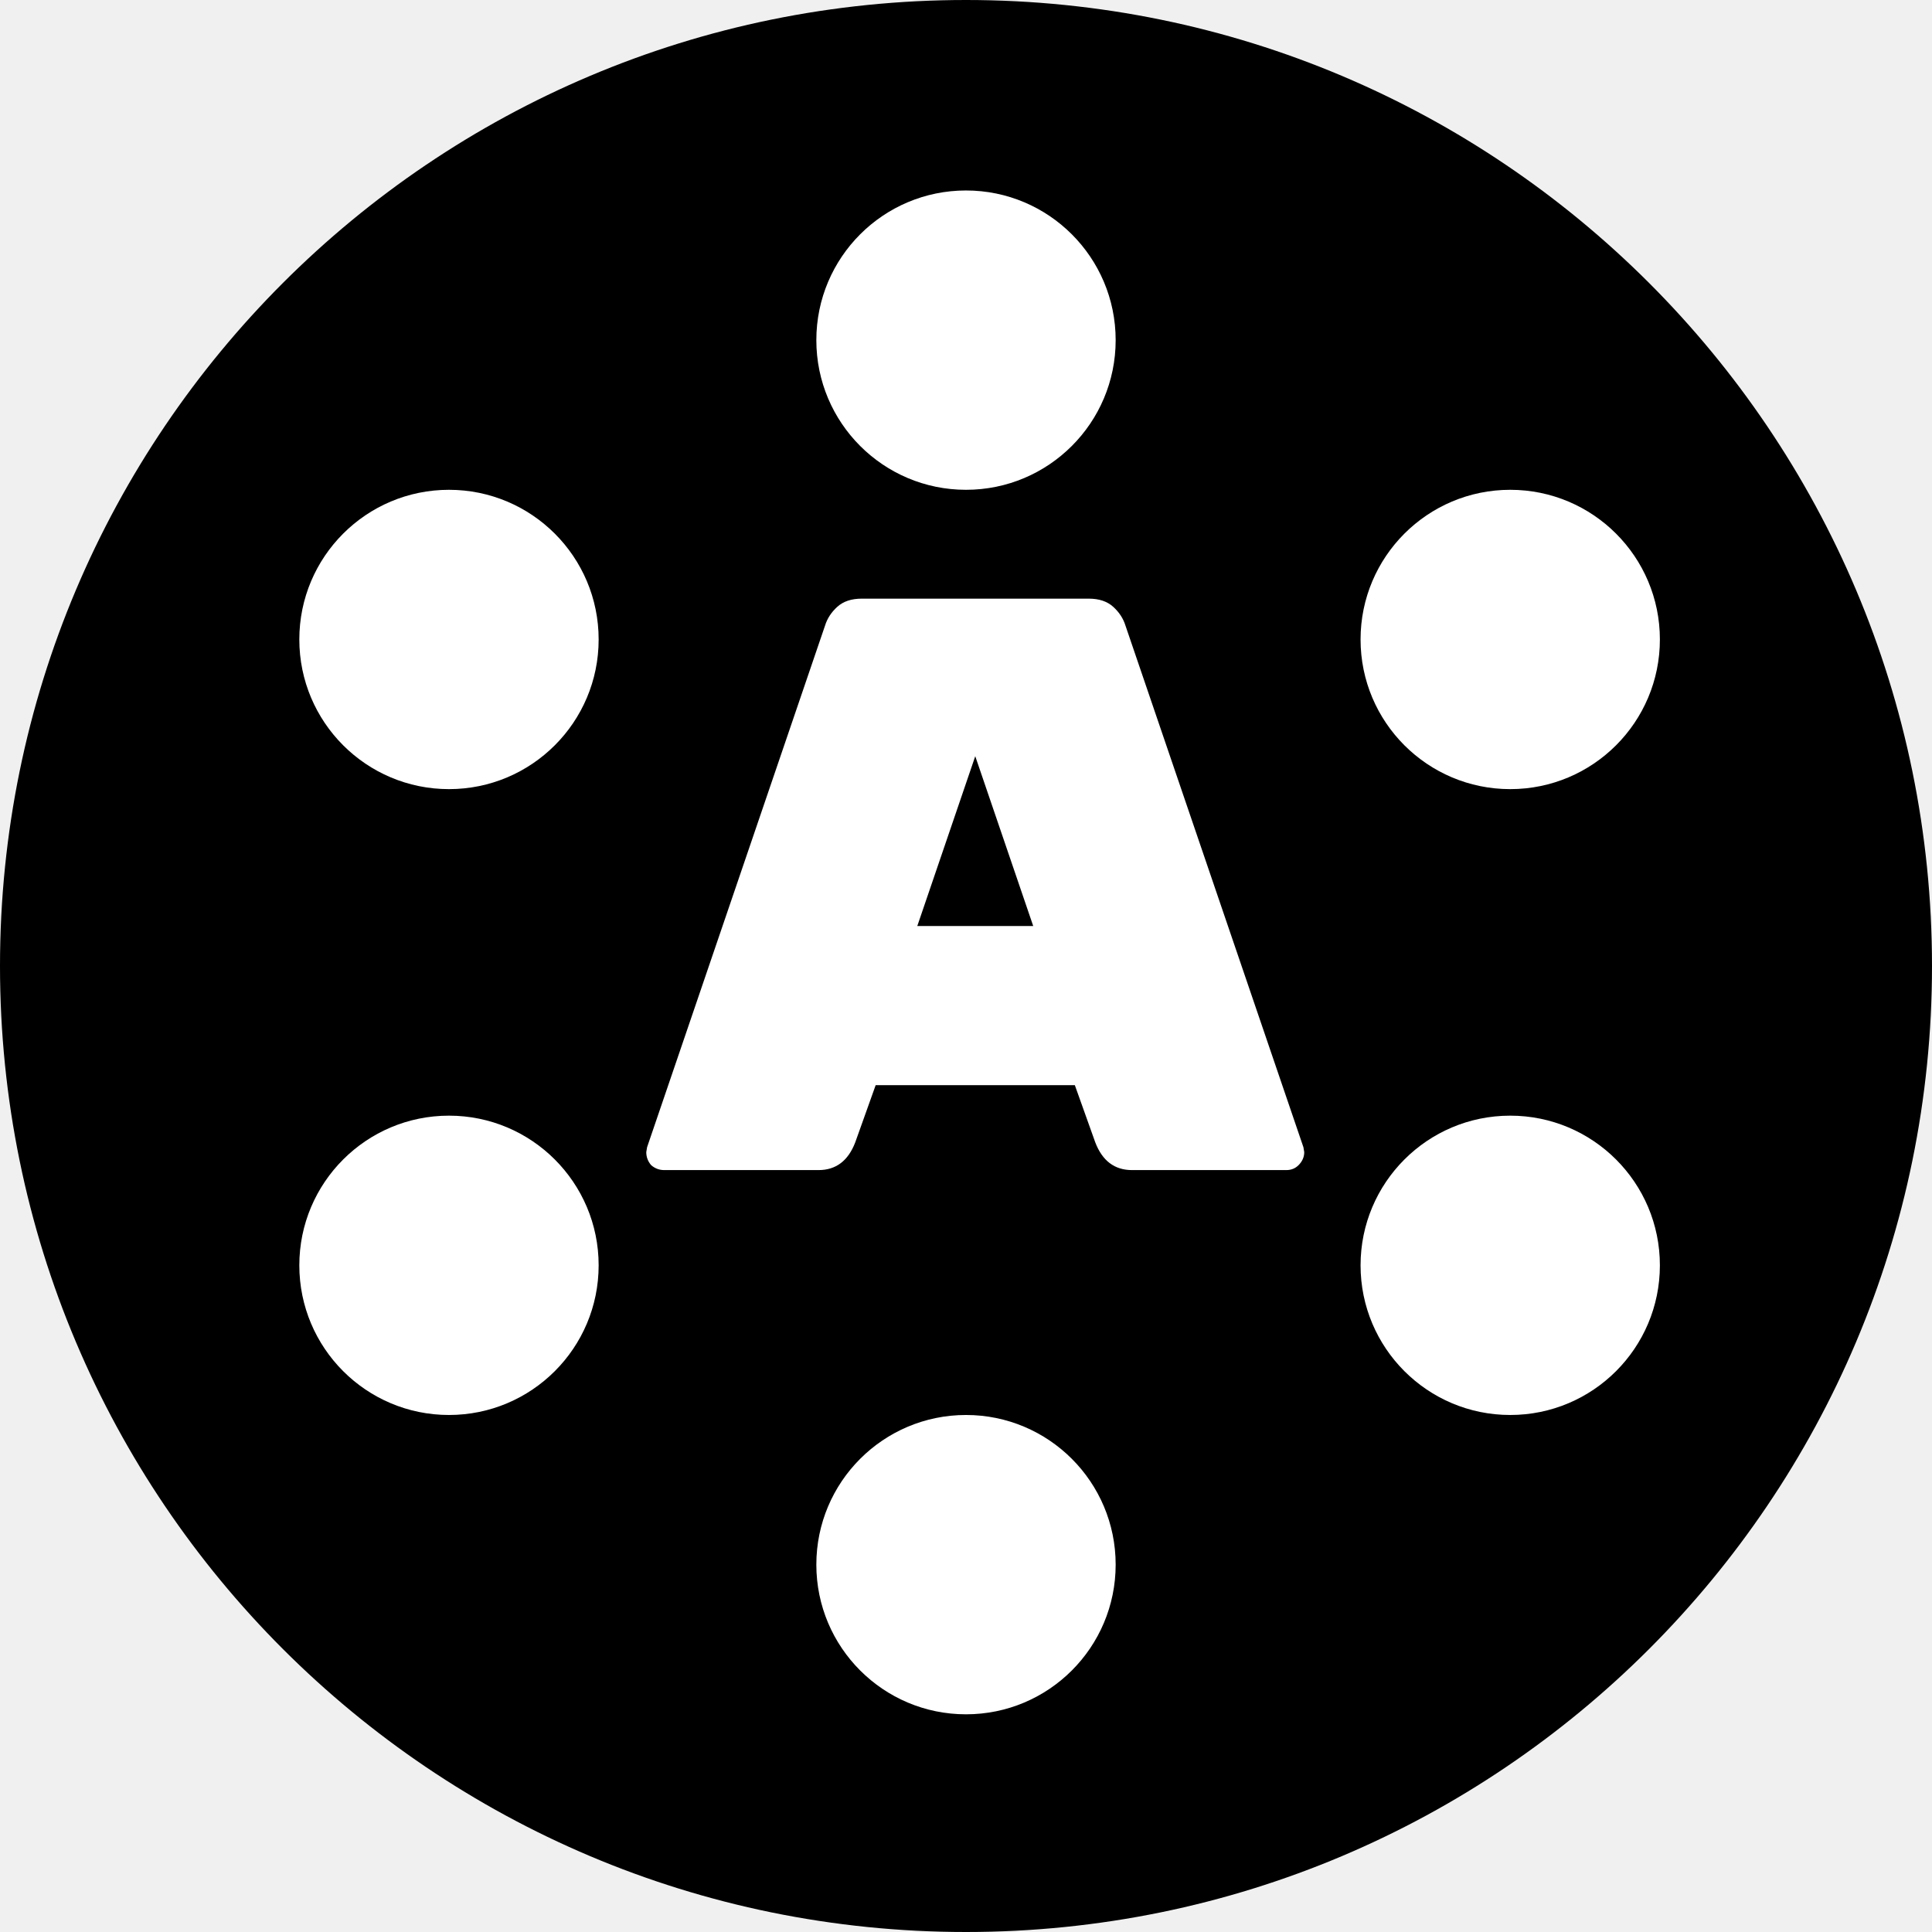
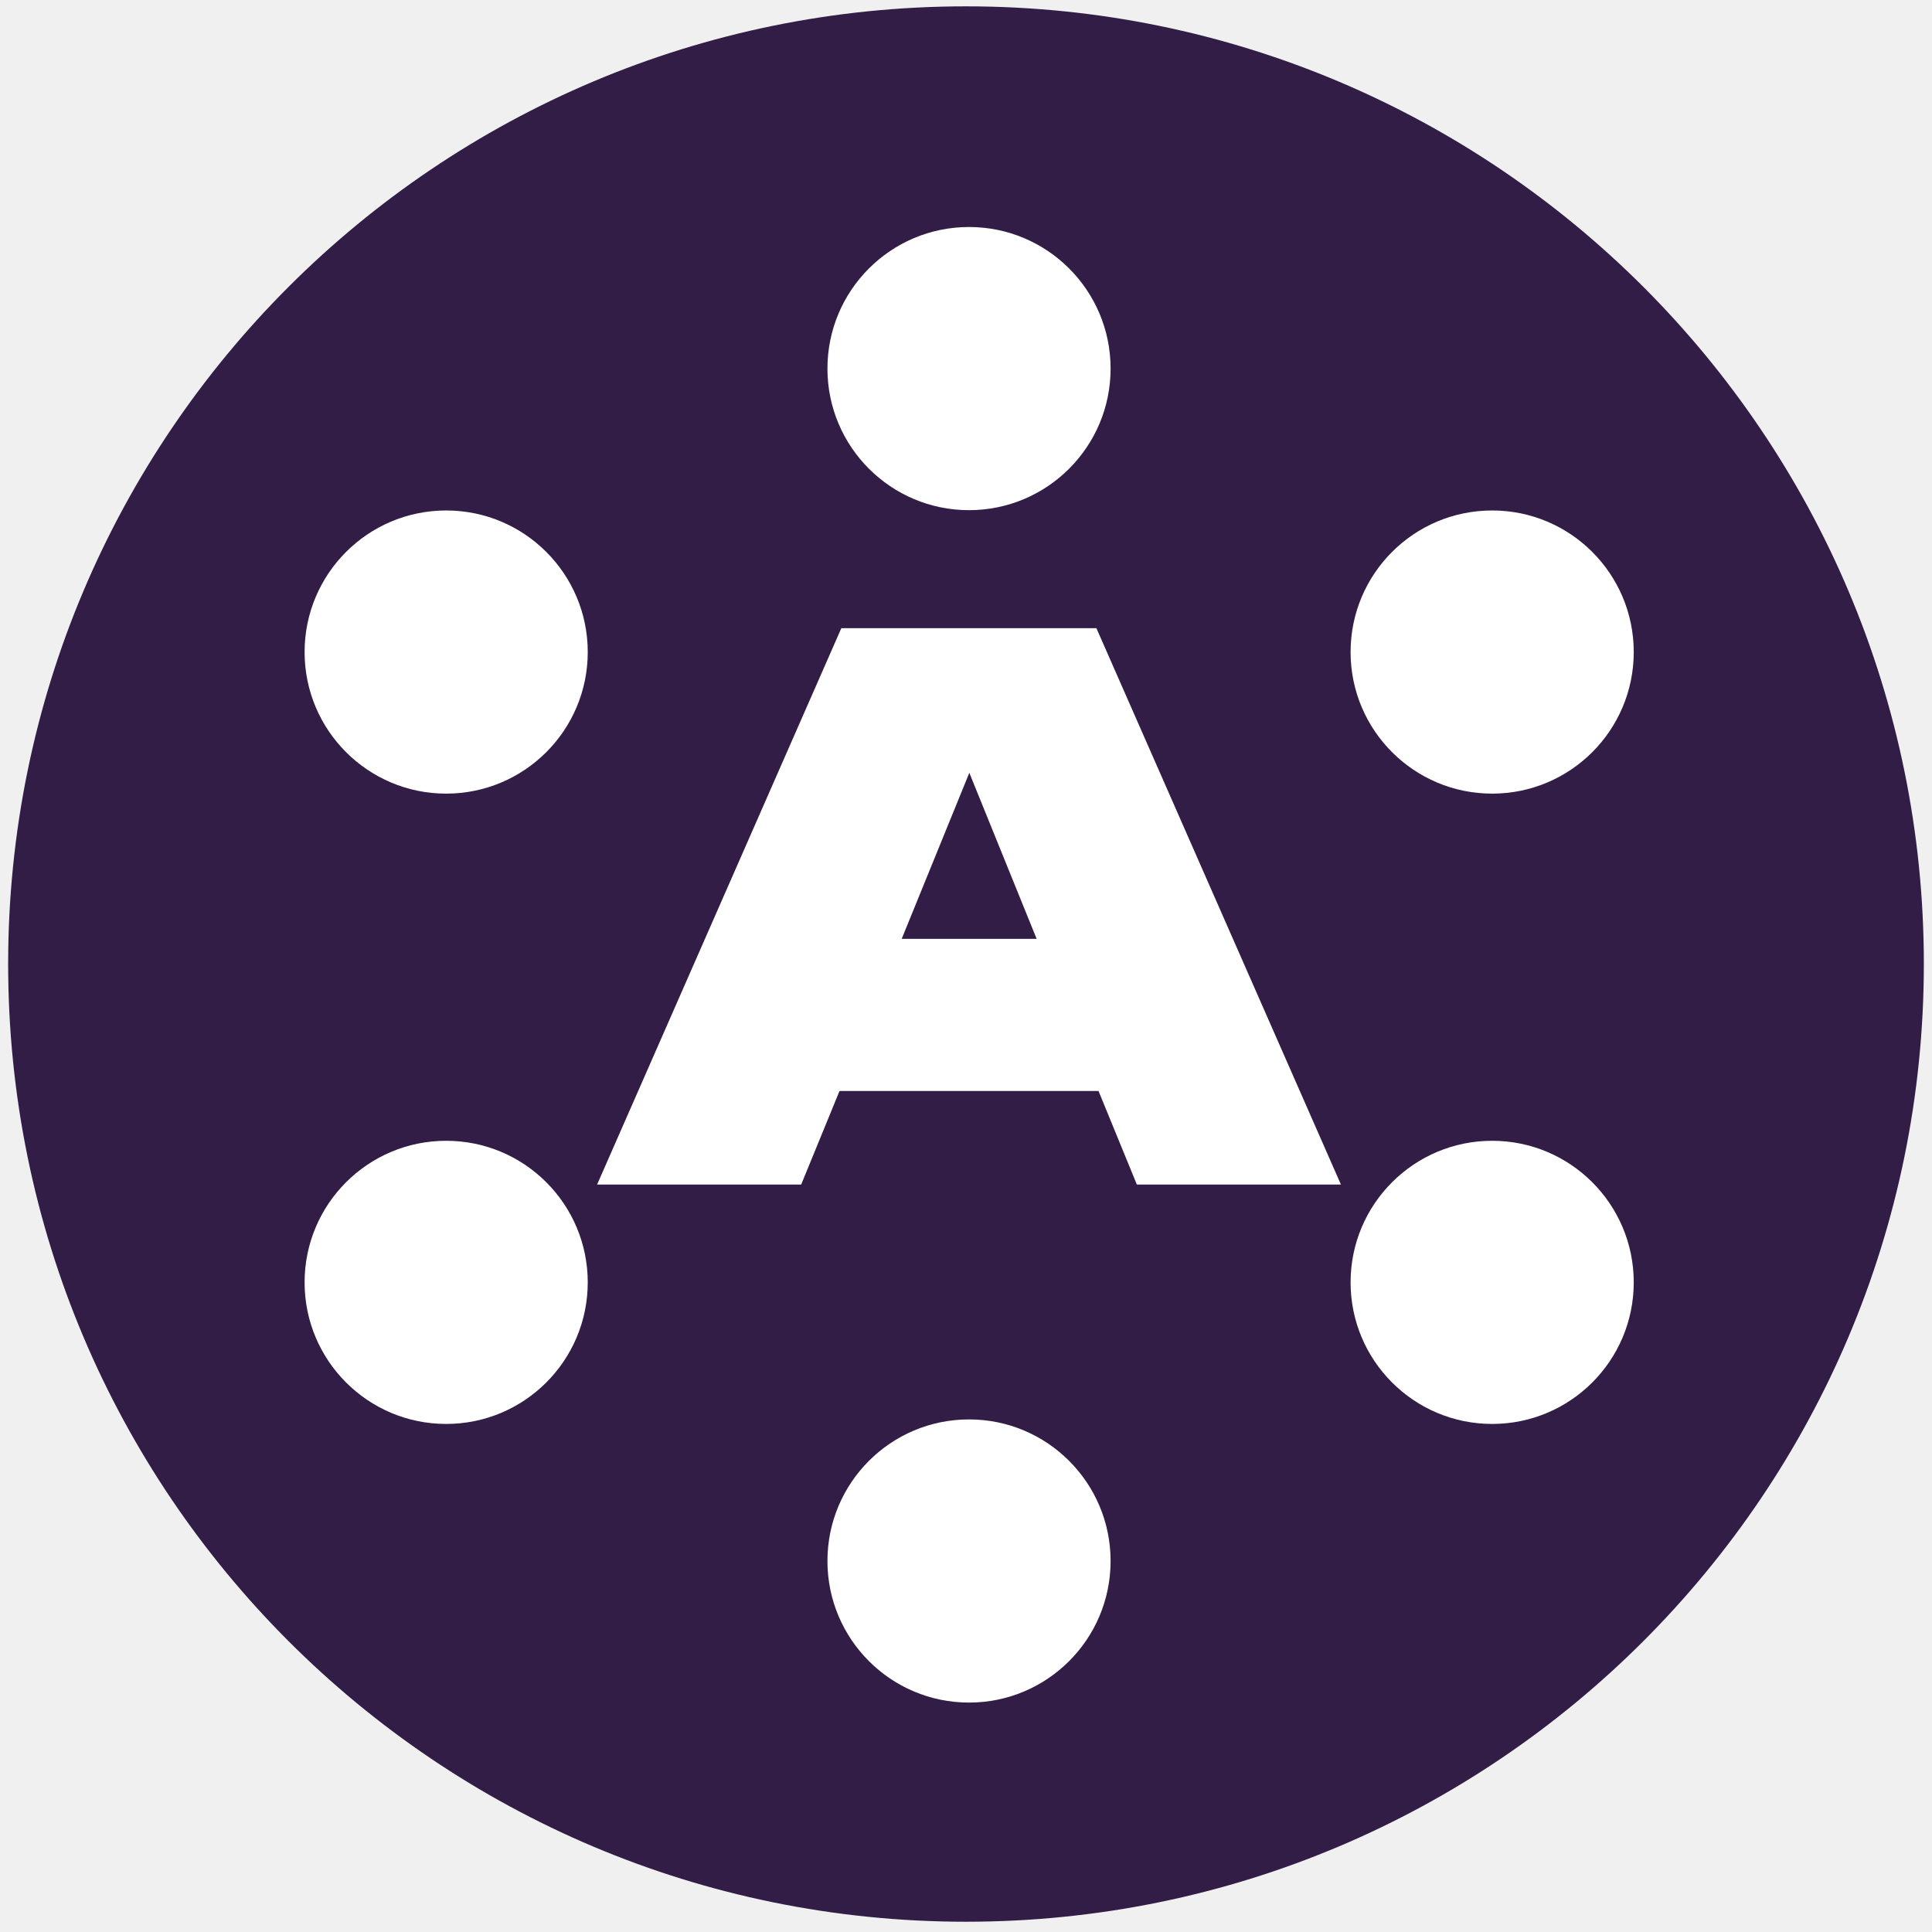
- <svg xmlns="http://www.w3.org/2000/svg" width="71" height="71" viewBox="0 0 71 71" fill="none">
-   <circle cx="35.5" cy="35.5" r="35.5" fill="black" />
-   <circle cx="16.5" cy="23.5" r="5.5" fill="white" />
-   <circle cx="35.5" cy="12.5" r="5.5" fill="white" />
-   <circle cx="55.5" cy="23.5" r="5.5" fill="white" />
-   <circle cx="55.5" cy="46.5" r="5.5" fill="white" />
-   <circle cx="35.5" cy="57.5" r="5.5" fill="white" />
-   <circle cx="16.5" cy="46.5" r="5.5" fill="white" />
-   <path d="M31.43 41.98C31.17 42.66 30.72 43 30.08 43H24.41C24.23 43 24.07 42.94 23.93 42.82C23.81 42.68 23.75 42.52 23.75 42.34L23.78 42.16L30.32 22.99C30.4 22.73 30.55 22.5 30.77 22.3C30.99 22.1 31.29 22 31.67 22H40.01C40.39 22 40.69 22.1 40.91 22.3C41.13 22.5 41.28 22.73 41.36 22.99L47.9 42.16L47.93 42.34C47.93 42.52 47.86 42.68 47.72 42.82C47.6 42.94 47.45 43 47.27 43H41.6C40.96 43 40.51 42.66 40.25 41.98L39.5 39.88H32.18L31.43 41.98ZM35.84 27.79L33.71 34.03H37.97L35.84 27.79Z" fill="white" />
+ <svg xmlns="http://www.w3.org/2000/svg" version="1.1" id="Layer_1" x="0px" y="0px" viewBox="0 0 640 640" style="enable-background:new 0 0 640 640;" xml:space="preserve">
+   <style type="text/css">
+ 	.st0{fill:#321D47;}
+ 	.st1{fill:#FFFFFF;}
+ 	.st2{fill:#FFFFFF;}
+ </style>
+   <g>
+     <path class="st0" d="M637.3,319.3c0,175.2-142,317.3-317.3,317.3S2.7,494.6,2.7,319.3S144.8,2.1,320,2.1S637.3,144.1,637.3,319.3z" />
+     <path class="st1" d="M444.2,392.4h-67.6l-12.7-31h-85.8l-12.7,31h-67.6l80.9-184.3h84.5L444.2,392.4z M321.1,256l-22.4,55h44.7   L321.1,256z" />
+     <circle class="st2" cx="321" cy="122.1" r="46.9" />
+     <circle class="st2" cx="321" cy="517.1" r="46.9" />
+     <circle class="st2" cx="147.8" cy="216" r="46.9" />
+     <circle class="st2" cx="494.3" cy="216" r="46.9" />
+     <circle class="st2" cx="147.8" cy="424.8" r="46.9" />
+     <circle class="st2" cx="494.3" cy="424.8" r="46.9" />
+   </g>
</svg>
